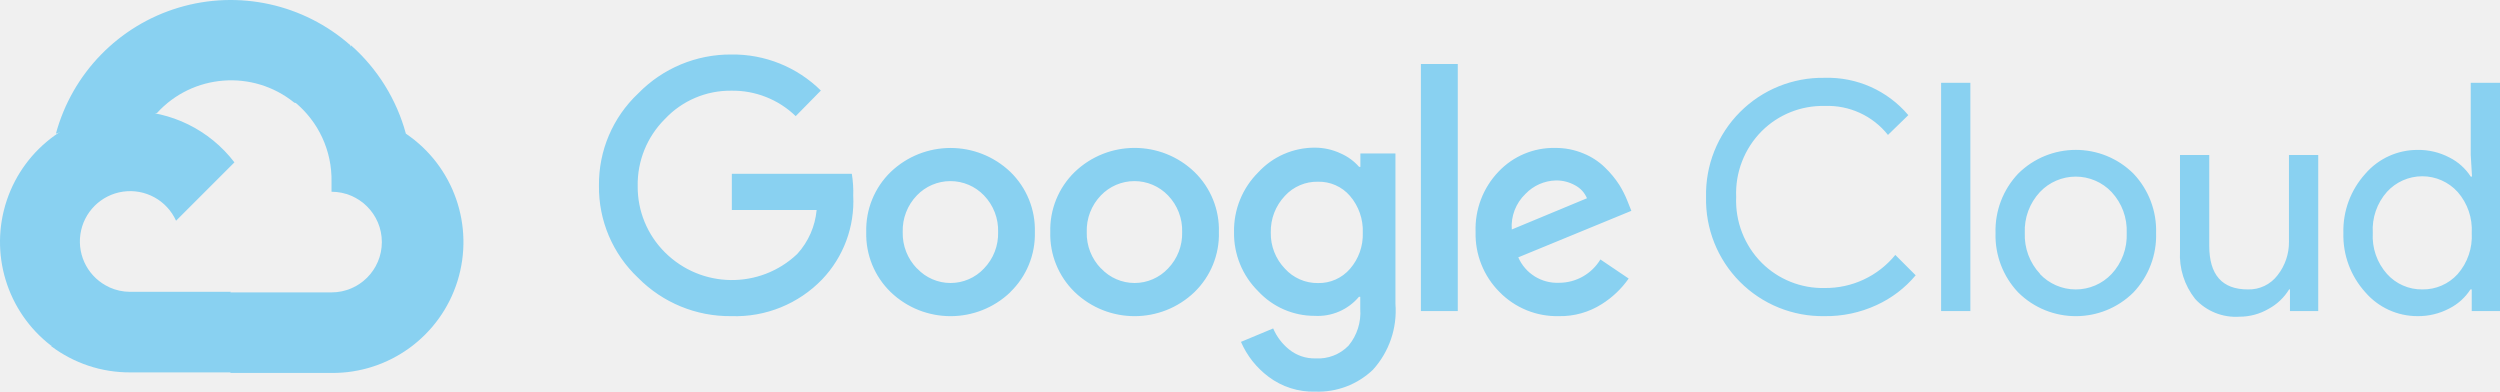
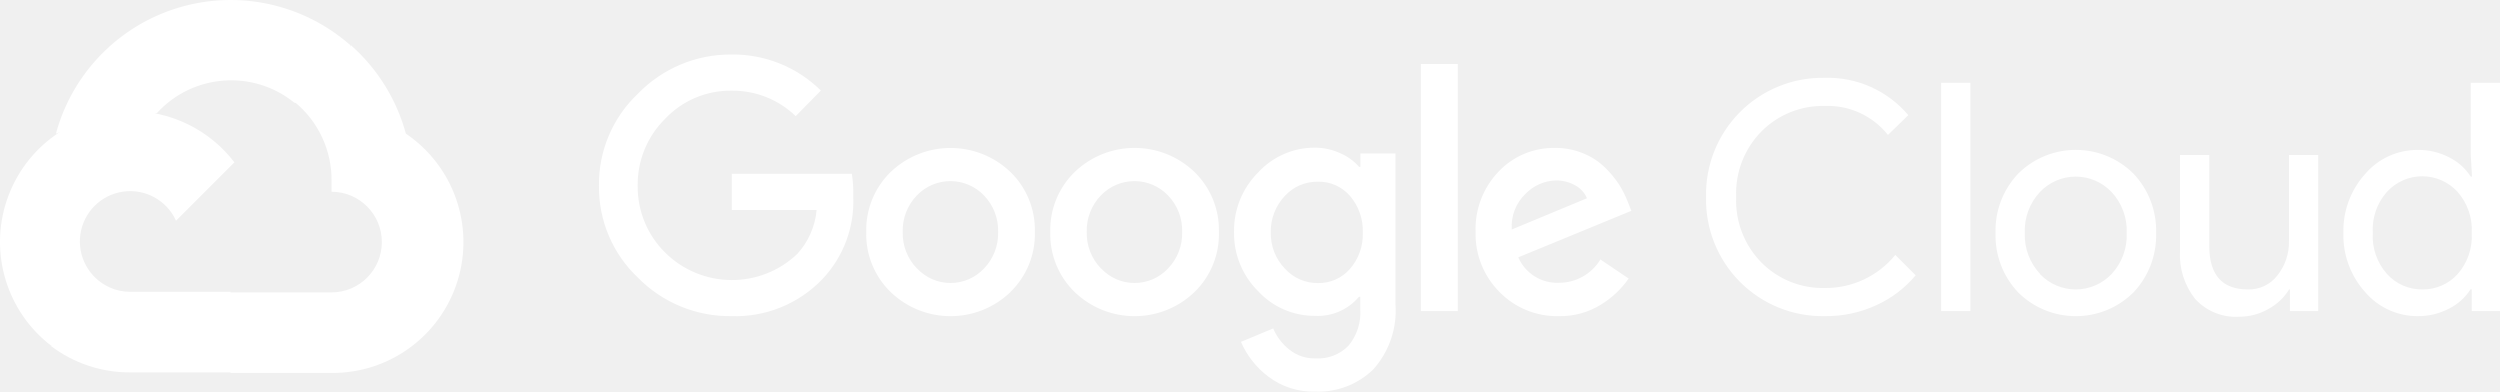
<svg xmlns="http://www.w3.org/2000/svg" fill="currentColor" viewBox="0 0 176.87 27.709" version="1.1" id="svg12">
  <defs id="defs16" />
-   <path d="M20.805 7.266h1l2.85-2.85.14-1.21a12.81 12.81 0 0 0-20.84 6.25 1.55 1.55 0 0 1 1-.06l5.7-.94s.29-.48.44-.45a7.11 7.11 0 0 1 9.73-.74z" id="path4" style="fill:#89d1f1;fill-opacity:1" />
-   <path d="M28.715 9.456a12.84 12.84 0 0 0-3.87-6.24l-4 4a7.11 7.11 0 0 1 2.61 5.64v.71a3.56 3.56 0 1 1 0 7.12h-7.12l-.71.72v4.27l.71.71h7.12a9.26 9.26 0 0 0 5.26-16.93z" id="path6" style="fill:#89d1f1;fill-opacity:1" />
-   <path d="M9.205 26.346h7.12v-5.7h-7.12a3.54 3.54 0 0 1-1.47-.32l-1 .31-2.87 2.85-.25 1a9.21 9.21 0 0 0 5.59 1.86z" id="path8" style="fill:#89d1f1;fill-opacity:1" />
-   <path d="M9.205 7.856a9.26 9.26 0 0 0-5.59 16.6l4.13-4.13a3.56 3.56 0 1 1 4.71-4.71l4.13-4.13a9.25 9.25 0 0 0-7.38-3.63zm42.54 14.51a9.11 9.11 0 0 1-6.6-2.71 8.8 8.8 0 0 1-2.77-6.52 8.81 8.81 0 0 1 2.77-6.52 9.11 9.11 0 0 1 6.6-2.76 8.84 8.84 0 0 1 6.33 2.55l-1.78 1.81a6.41 6.41 0 0 0-4.55-1.8 6.34 6.34 0 0 0-4.7 2 6.53 6.53 0 0 0-1.93 4.75 6.53 6.53 0 0 0 1.93 4.69 6.71 6.71 0 0 0 9.36.11 5.32 5.32 0 0 0 1.37-3.11h-6v-2.56h8.49a8.12 8.12 0 0 1 .1 1.56 8 8 0 0 1-2.19 5.9 8.51 8.51 0 0 1-6.43 2.61zm19.74-1.7a6.12 6.12 0 0 1-8.47 0 5.7 5.7 0 0 1-1.73-4.25 5.71 5.71 0 0 1 1.73-4.25 6.13 6.13 0 0 1 8.47 0 5.71 5.71 0 0 1 1.73 4.25 5.7 5.7 0 0 1-1.74 4.25zm-6.6-1.67a3.24 3.24 0 0 0 4.73 0 3.56 3.56 0 0 0 1-2.58 3.57 3.57 0 0 0-1-2.59 3.29 3.29 0 0 0-4.75 0 3.57 3.57 0 0 0-1 2.59 3.56 3.56 0 0 0 1.01 2.58zm19.62 1.67a6.12 6.12 0 0 1-8.47 0 5.7 5.7 0 0 1-1.73-4.25 5.71 5.71 0 0 1 1.73-4.25 6.12 6.12 0 0 1 8.47 0 5.71 5.71 0 0 1 1.73 4.25 5.7 5.7 0 0 1-1.73 4.25zm-6.6-1.67a3.24 3.24 0 0 0 4.73 0 3.56 3.56 0 0 0 1-2.58 3.57 3.57 0 0 0-1-2.59 3.29 3.29 0 0 0-4.75 0 3.57 3.57 0 0 0-1 2.59 3.56 3.56 0 0 0 1.01 2.58zm15.16 8.71a5.24 5.24 0 0 1-3.33-1.06 6.13 6.13 0 0 1-1.94-2.46l2.28-.95a3.84 3.84 0 0 0 1.13 1.49 2.85 2.85 0 0 0 1.87.63 3 3 0 0 0 2.33-.9 3.65 3.65 0 0 0 .83-2.6v-.86h-.09a3.81 3.81 0 0 1-3.13 1.35 5.43 5.43 0 0 1-4-1.74 5.75 5.75 0 0 1-1.71-4.19 5.81 5.81 0 0 1 1.71-4.22 5.42 5.42 0 0 1 4-1.75 4.3 4.3 0 0 1 1.84.41 3.7 3.7 0 0 1 1.3.95h.09v-.95h2.48v10.65a6.21 6.21 0 0 1-1.59 4.65 5.6 5.6 0 0 1-4.07 1.55zm.18-7.68a2.91 2.91 0 0 0 2.26-1 3.7 3.7 0 0 0 .91-2.56 3.78 3.78 0 0 0-.91-2.61 2.9 2.9 0 0 0-2.26-1 3.09 3.09 0 0 0-2.34 1 3.65 3.65 0 0 0-1 2.59 3.58 3.58 0 0 0 1 2.56 3.1 3.1 0 0 0 2.34 1.02zm9.89-15.5v17.48h-2.61V4.526zm7.16 17.84a5.68 5.68 0 0 1-4.21-1.71 5.79 5.79 0 0 1-1.69-4.24 5.86 5.86 0 0 1 1.63-4.28 5.36 5.36 0 0 1 4-1.67 5.05 5.05 0 0 1 2 .39 4.71 4.71 0 0 1 1.53 1 7 7 0 0 1 1 1.21 7.15 7.15 0 0 1 .59 1.17l.27.68-8 3.29a3 3 0 0 0 2.88 1.8 3.41 3.41 0 0 0 2.93-1.65l2 1.35a6.59 6.59 0 0 1-1.92 1.82 5.44 5.44 0 0 1-3.01.84zm-3.34-6.13 5.32-2.21a1.84 1.84 0 0 0-.83-.91 2.71 2.71 0 0 0-1.37-.35 3.09 3.09 0 0 0-2.15.95 3.17 3.17 0 0 0-.97 2.52zm22.125 6.13a8.24 8.24 0 0 1-8.38-8.43 8.24 8.24 0 0 1 8.38-8.43 7.46 7.46 0 0 1 5.93 2.64l-1.44 1.4a5.44 5.44 0 0 0-4.48-2.05 6.11 6.11 0 0 0-4.45 1.78 6.24 6.24 0 0 0-1.81 4.66 6.24 6.24 0 0 0 1.81 4.66 6.11 6.11 0 0 0 4.45 1.78 6.36 6.36 0 0 0 5-2.34l1.44 1.44a7.86 7.86 0 0 1-2.77 2.11 8.48 8.48 0 0 1-3.68.78zm10.32-.36h-2.07V5.856h2.07zm3.38-9.72a5.79 5.79 0 0 1 8.16 0 5.85 5.85 0 0 1 1.6 4.2 5.85 5.85 0 0 1-1.6 4.2 5.79 5.79 0 0 1-8.16 0 5.85 5.85 0 0 1-1.6-4.2 5.85 5.85 0 0 1 1.6-4.2zm1.54 7.1a3.49 3.49 0 0 0 5.07 0 4 4 0 0 0 1.07-2.9 4 4 0 0 0-1.07-2.9 3.49 3.49 0 0 0-5.07 0 4 4 0 0 0-1.07 2.9 4 4 0 0 0 1.08 2.89zm19.69 2.62h-2v-1.53h-.06a3.85 3.85 0 0 1-1.46 1.38 4.08 4.08 0 0 1-2.05.55 3.89 3.89 0 0 1-3.14-1.26 5 5 0 0 1-1.07-3.38v-6.8h2.07v6.42q0 3.09 2.73 3.09a2.54 2.54 0 0 0 2.1-1 3.77 3.77 0 0 0 .81-2.39v-6.12h2.07zm7.03.36a4.86 4.86 0 0 1-3.7-1.69 6 6 0 0 1-1.55-4.19 6 6 0 0 1 1.55-4.19 4.86 4.86 0 0 1 3.7-1.69 4.69 4.69 0 0 1 2.26.54 3.83 3.83 0 0 1 1.5 1.35h.09l-.09-1.53v-5.11h2.07v16.15h-2v-1.53h-.09a3.83 3.83 0 0 1-1.5 1.35 4.69 4.69 0 0 1-2.24.54zm.34-1.89a3.3 3.3 0 0 0 2.49-1.08 4.05 4.05 0 0 0 1-2.91 4.05 4.05 0 0 0-1-2.91 3.38 3.38 0 0 0-5 0 4 4 0 0 0-1 2.9 4 4 0 0 0 1 2.9 3.3 3.3 0 0 0 2.51 1.1z" id="path10" style="fill:#89d1f1;fill-opacity:1" />
+   <path d="M20.805 7.266h1l2.85-2.85.14-1.21a12.81 12.81 0 0 0-20.84 6.25 1.55 1.55 0 0 1 1-.06l5.7-.94s.29-.48.44-.45a7.11 7.11 0 0 1 9.73-.74z" id="path4" style="fill:#ffffff;fill-opacity:1" />
+   <path d="M28.715 9.456a12.84 12.84 0 0 0-3.87-6.24l-4 4a7.11 7.11 0 0 1 2.61 5.64v.71a3.56 3.56 0 1 1 0 7.12h-7.12l-.71.72v4.27l.71.71h7.12a9.26 9.26 0 0 0 5.26-16.93z" id="path6" style="fill:#ffffff;fill-opacity:1" />
+   <path d="M9.205 26.346h7.12v-5.7h-7.12a3.54 3.54 0 0 1-1.47-.32l-1 .31-2.87 2.85-.25 1a9.21 9.21 0 0 0 5.59 1.86z" id="path8" style="fill:#ffffff;fill-opacity:1" />
+   <path d="M9.205 7.856a9.26 9.26 0 0 0-5.59 16.6l4.13-4.13a3.56 3.56 0 1 1 4.71-4.71l4.13-4.13a9.25 9.25 0 0 0-7.38-3.63zm42.54 14.51a9.11 9.11 0 0 1-6.6-2.71 8.8 8.8 0 0 1-2.77-6.52 8.81 8.81 0 0 1 2.77-6.52 9.11 9.11 0 0 1 6.6-2.76 8.84 8.84 0 0 1 6.33 2.55l-1.78 1.81a6.41 6.41 0 0 0-4.55-1.8 6.34 6.34 0 0 0-4.7 2 6.53 6.53 0 0 0-1.93 4.75 6.53 6.53 0 0 0 1.93 4.69 6.71 6.71 0 0 0 9.36.11 5.32 5.32 0 0 0 1.37-3.11h-6v-2.56h8.49a8.12 8.12 0 0 1 .1 1.56 8 8 0 0 1-2.19 5.9 8.51 8.51 0 0 1-6.43 2.61zm19.74-1.7a6.12 6.12 0 0 1-8.47 0 5.7 5.7 0 0 1-1.73-4.25 5.71 5.71 0 0 1 1.73-4.25 6.13 6.13 0 0 1 8.47 0 5.71 5.71 0 0 1 1.73 4.25 5.7 5.7 0 0 1-1.74 4.25zm-6.6-1.67a3.24 3.24 0 0 0 4.73 0 3.56 3.56 0 0 0 1-2.58 3.57 3.57 0 0 0-1-2.59 3.29 3.29 0 0 0-4.75 0 3.57 3.57 0 0 0-1 2.59 3.56 3.56 0 0 0 1.01 2.58zm19.62 1.67a6.12 6.12 0 0 1-8.47 0 5.7 5.7 0 0 1-1.73-4.25 5.71 5.71 0 0 1 1.73-4.25 6.12 6.12 0 0 1 8.47 0 5.71 5.71 0 0 1 1.73 4.25 5.7 5.7 0 0 1-1.73 4.25zm-6.6-1.67a3.24 3.24 0 0 0 4.73 0 3.56 3.56 0 0 0 1-2.58 3.57 3.57 0 0 0-1-2.59 3.29 3.29 0 0 0-4.75 0 3.57 3.57 0 0 0-1 2.59 3.56 3.56 0 0 0 1.01 2.58zm15.16 8.71a5.24 5.24 0 0 1-3.33-1.06 6.13 6.13 0 0 1-1.94-2.46l2.28-.95a3.84 3.84 0 0 0 1.13 1.49 2.85 2.85 0 0 0 1.87.63 3 3 0 0 0 2.33-.9 3.65 3.65 0 0 0 .83-2.6v-.86h-.09a3.81 3.81 0 0 1-3.13 1.35 5.43 5.43 0 0 1-4-1.74 5.75 5.75 0 0 1-1.71-4.19 5.81 5.81 0 0 1 1.71-4.22 5.42 5.42 0 0 1 4-1.75 4.3 4.3 0 0 1 1.84.41 3.7 3.7 0 0 1 1.3.95h.09v-.95h2.48v10.65a6.21 6.21 0 0 1-1.59 4.65 5.6 5.6 0 0 1-4.07 1.55zm.18-7.68a2.91 2.91 0 0 0 2.26-1 3.7 3.7 0 0 0 .91-2.56 3.78 3.78 0 0 0-.91-2.61 2.9 2.9 0 0 0-2.26-1 3.09 3.09 0 0 0-2.34 1 3.65 3.65 0 0 0-1 2.59 3.58 3.58 0 0 0 1 2.56 3.1 3.1 0 0 0 2.34 1.02zm9.89-15.5v17.48h-2.61V4.526zm7.16 17.84a5.68 5.68 0 0 1-4.21-1.71 5.79 5.79 0 0 1-1.69-4.24 5.86 5.86 0 0 1 1.63-4.28 5.36 5.36 0 0 1 4-1.67 5.05 5.05 0 0 1 2 .39 4.71 4.71 0 0 1 1.53 1 7 7 0 0 1 1 1.21 7.15 7.15 0 0 1 .59 1.17l.27.68-8 3.29a3 3 0 0 0 2.88 1.8 3.41 3.41 0 0 0 2.93-1.65l2 1.35a6.59 6.59 0 0 1-1.92 1.82 5.44 5.44 0 0 1-3.01.84zm-3.34-6.13 5.32-2.21a1.84 1.84 0 0 0-.83-.91 2.71 2.71 0 0 0-1.37-.35 3.09 3.09 0 0 0-2.15.95 3.17 3.17 0 0 0-.97 2.52zm22.125 6.13a8.24 8.24 0 0 1-8.38-8.43 8.24 8.24 0 0 1 8.38-8.43 7.46 7.46 0 0 1 5.93 2.64l-1.44 1.4a5.44 5.44 0 0 0-4.48-2.05 6.11 6.11 0 0 0-4.45 1.78 6.24 6.24 0 0 0-1.81 4.66 6.24 6.24 0 0 0 1.81 4.66 6.11 6.11 0 0 0 4.45 1.78 6.36 6.36 0 0 0 5-2.34l1.44 1.44a7.86 7.86 0 0 1-2.77 2.11 8.48 8.48 0 0 1-3.68.78zm10.32-.36h-2.07V5.856h2.07zm3.38-9.72a5.79 5.79 0 0 1 8.16 0 5.85 5.85 0 0 1 1.6 4.2 5.85 5.85 0 0 1-1.6 4.2 5.79 5.79 0 0 1-8.16 0 5.85 5.85 0 0 1-1.6-4.2 5.85 5.85 0 0 1 1.6-4.2zm1.54 7.1a3.49 3.49 0 0 0 5.07 0 4 4 0 0 0 1.07-2.9 4 4 0 0 0-1.07-2.9 3.49 3.49 0 0 0-5.07 0 4 4 0 0 0-1.07 2.9 4 4 0 0 0 1.08 2.89zm19.69 2.62h-2v-1.53h-.06a3.85 3.85 0 0 1-1.46 1.38 4.08 4.08 0 0 1-2.05.55 3.89 3.89 0 0 1-3.14-1.26 5 5 0 0 1-1.07-3.38v-6.8h2.07v6.42q0 3.09 2.73 3.09a2.54 2.54 0 0 0 2.1-1 3.77 3.77 0 0 0 .81-2.39v-6.12h2.07zm7.03.36a4.86 4.86 0 0 1-3.7-1.69 6 6 0 0 1-1.55-4.19 6 6 0 0 1 1.55-4.19 4.86 4.86 0 0 1 3.7-1.69 4.69 4.69 0 0 1 2.26.54 3.83 3.83 0 0 1 1.5 1.35h.09l-.09-1.53v-5.11h2.07v16.15h-2v-1.53h-.09a3.83 3.83 0 0 1-1.5 1.35 4.69 4.69 0 0 1-2.24.54zm.34-1.89a3.3 3.3 0 0 0 2.49-1.08 4.05 4.05 0 0 0 1-2.91 4.05 4.05 0 0 0-1-2.91 3.38 3.38 0 0 0-5 0 4 4 0 0 0-1 2.9 4 4 0 0 0 1 2.9 3.3 3.3 0 0 0 2.51 1.1z" id="path10" style="fill:#ffffff;fill-opacity:1" />
</svg>
